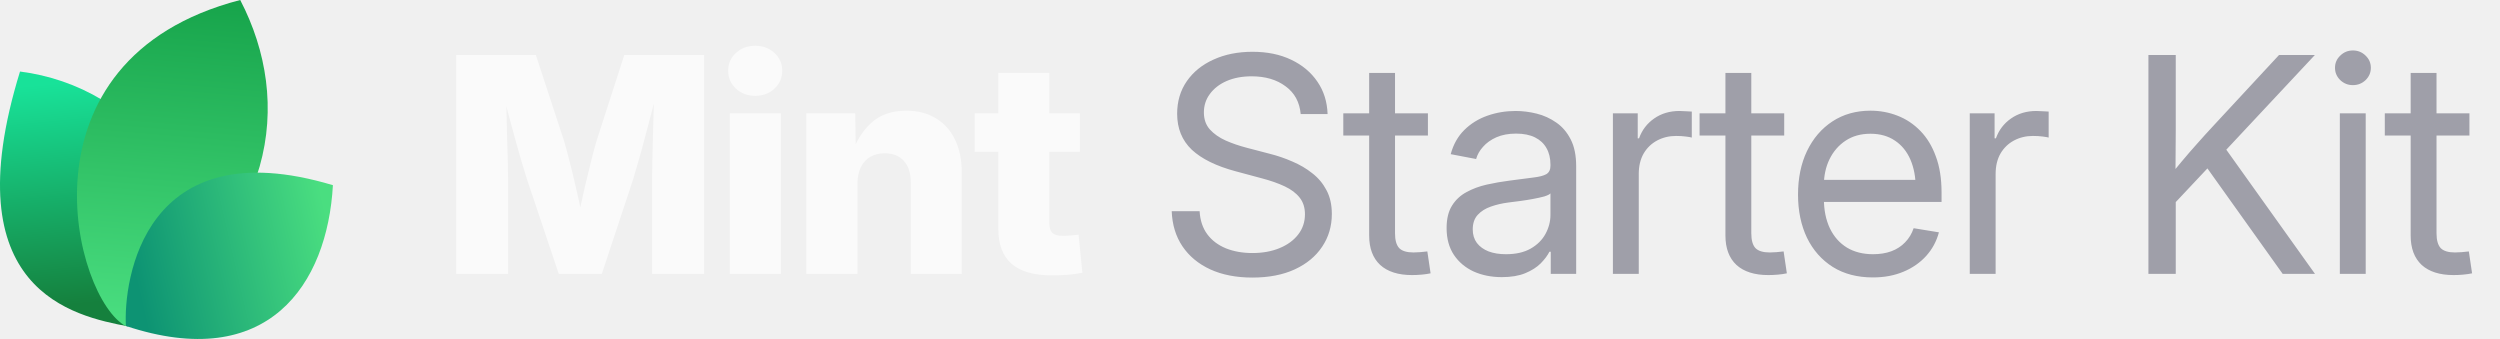
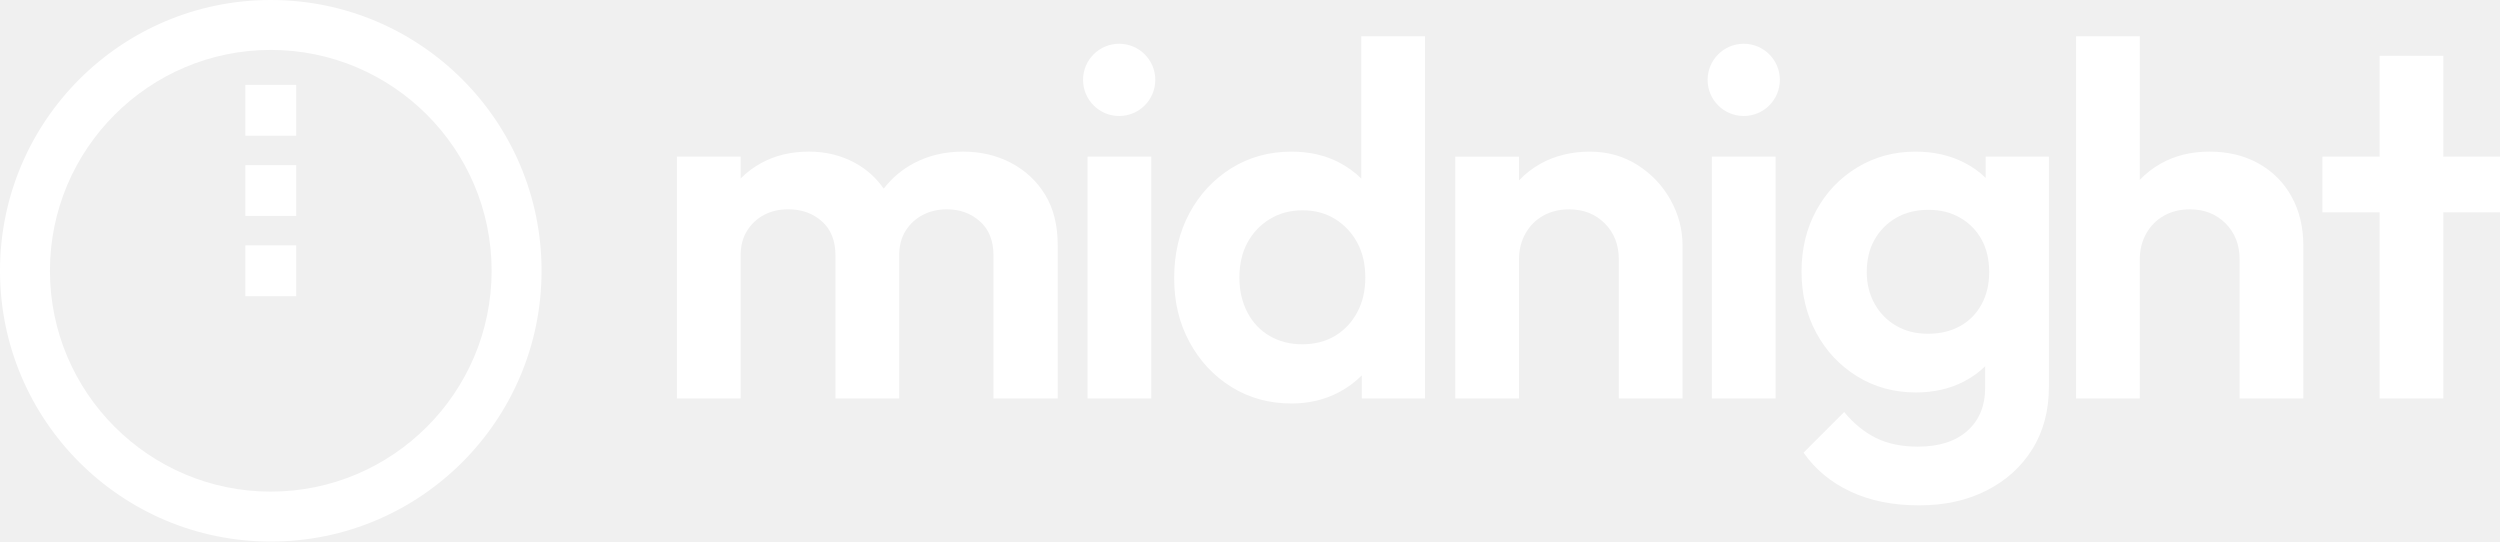
- <svg xmlns="http://www.w3.org/2000/svg" width="177" height="24" viewBox="0 0 177 24" fill="none">
-   <path d="M9.061 23.108C5.268 22.377 -3.391 20.627 1.417 5.064C9.634 6.099 16.973 14.064 9.061 23.108Z" fill="url(#paint0_linear_17557_2145)" />
-   <path d="M8.919 23.094C5.276 21.222 0.784 4.209 17.007 0C20.757 7.193 19.621 16.545 8.919 23.094Z" fill="url(#paint1_linear_17557_2145)" />
-   <path d="M8.914 23.079C8.735 19.882 10.159 9.085 23.57 13.111C23.181 20.123 18.984 26.418 8.914 23.079Z" fill="url(#paint2_linear_17557_2145)" />
-   <path d="M32.301 19.392V3.894H37.938L39.925 9.948C40.036 10.315 40.164 10.787 40.31 11.362C40.462 11.938 40.611 12.552 40.757 13.204C40.91 13.855 41.048 14.483 41.173 15.086C41.305 15.682 41.412 16.192 41.495 16.615H40.695C40.771 16.192 40.871 15.682 40.996 15.086C41.128 14.49 41.267 13.866 41.412 13.214C41.565 12.562 41.714 11.948 41.86 11.373C42.005 10.79 42.133 10.315 42.244 9.948L44.2 3.894H49.848V19.392H46.166V12.704C46.166 12.357 46.173 11.917 46.187 11.383C46.2 10.849 46.214 10.27 46.228 9.646C46.249 9.022 46.266 8.391 46.28 7.753C46.301 7.115 46.311 6.519 46.311 5.964H46.623C46.485 6.561 46.332 7.181 46.166 7.826C45.999 8.471 45.833 9.102 45.666 9.719C45.507 10.336 45.351 10.901 45.198 11.414C45.053 11.928 44.928 12.357 44.824 12.704L42.608 19.392H39.561L37.314 12.704C37.203 12.357 37.072 11.928 36.919 11.414C36.773 10.901 36.614 10.34 36.441 9.729C36.274 9.112 36.104 8.481 35.931 7.836C35.764 7.192 35.608 6.567 35.463 5.964H35.827C35.834 6.512 35.844 7.105 35.858 7.743C35.872 8.374 35.886 9.005 35.9 9.636C35.92 10.26 35.938 10.839 35.952 11.373C35.965 11.907 35.972 12.351 35.972 12.704V19.392H32.301ZM51.668 19.392V8.024H55.288V19.392H51.668ZM53.468 6.786C52.927 6.786 52.473 6.616 52.105 6.276C51.738 5.93 51.554 5.507 51.554 5.007C51.554 4.508 51.738 4.088 52.105 3.749C52.473 3.409 52.927 3.239 53.468 3.239C54.009 3.239 54.463 3.409 54.83 3.749C55.198 4.082 55.382 4.501 55.382 5.007C55.382 5.507 55.198 5.93 54.83 6.276C54.463 6.616 54.009 6.786 53.468 6.786ZM60.708 13.027V19.392H57.088V8.024H60.551L60.593 10.967H60.281C60.593 10.024 61.061 9.268 61.685 8.7C62.309 8.124 63.138 7.836 64.171 7.836C64.975 7.836 65.672 8.017 66.262 8.377C66.851 8.731 67.302 9.234 67.614 9.885C67.933 10.537 68.092 11.307 68.092 12.194V19.392H64.483V12.912C64.483 12.26 64.32 11.754 63.994 11.394C63.675 11.033 63.221 10.853 62.632 10.853C62.25 10.853 61.914 10.936 61.623 11.102C61.332 11.269 61.106 11.515 60.947 11.841C60.787 12.16 60.708 12.555 60.708 13.027ZM76.456 8.024V10.749H69.008V8.024H76.456ZM70.683 5.163H74.292V15.783C74.292 16.102 74.361 16.334 74.5 16.48C74.646 16.625 74.899 16.698 75.259 16.698C75.405 16.698 75.596 16.688 75.831 16.667C76.074 16.646 76.251 16.629 76.362 16.615L76.632 19.309C76.313 19.378 75.963 19.427 75.582 19.455C75.207 19.482 74.836 19.496 74.469 19.496C73.2 19.496 72.25 19.222 71.619 18.674C70.995 18.127 70.683 17.308 70.683 16.22V5.163Z" fill="#FAFAFA" />
-   <path d="M88.667 19.652C87.523 19.652 86.528 19.458 85.682 19.07C84.843 18.681 84.188 18.137 83.716 17.437C83.245 16.736 82.992 15.908 82.957 14.951H84.933C84.968 15.596 85.148 16.14 85.474 16.584C85.8 17.021 86.24 17.354 86.795 17.582C87.35 17.804 87.974 17.915 88.667 17.915C89.388 17.915 90.026 17.801 90.581 17.572C91.143 17.343 91.583 17.024 91.902 16.615C92.228 16.199 92.391 15.717 92.391 15.169C92.391 14.698 92.266 14.306 92.017 13.994C91.767 13.675 91.413 13.408 90.956 13.193C90.498 12.978 89.954 12.787 89.323 12.621L87.502 12.132C86.123 11.765 85.082 11.255 84.382 10.603C83.689 9.944 83.342 9.095 83.342 8.055C83.342 7.174 83.571 6.404 84.028 5.746C84.486 5.087 85.117 4.577 85.921 4.217C86.726 3.849 87.645 3.666 88.678 3.666C89.718 3.666 90.63 3.853 91.413 4.227C92.204 4.602 92.824 5.122 93.275 5.787C93.726 6.446 93.965 7.209 93.993 8.076H92.089C92.013 7.23 91.656 6.574 91.018 6.11C90.387 5.638 89.586 5.403 88.615 5.403C87.95 5.403 87.36 5.513 86.847 5.735C86.341 5.957 85.946 6.262 85.661 6.651C85.377 7.032 85.235 7.469 85.235 7.961C85.235 8.447 85.377 8.849 85.661 9.168C85.946 9.48 86.317 9.74 86.774 9.948C87.232 10.149 87.724 10.319 88.251 10.457L89.884 10.884C90.439 11.023 90.977 11.206 91.496 11.435C92.023 11.657 92.495 11.934 92.911 12.267C93.334 12.593 93.67 12.995 93.92 13.474C94.17 13.945 94.294 14.504 94.294 15.149C94.294 16.015 94.066 16.788 93.608 17.468C93.157 18.148 92.512 18.681 91.673 19.07C90.834 19.458 89.832 19.652 88.667 19.652ZM101.097 8.024V9.594H95.106V8.024H101.097ZM96.937 5.163H98.767V16.521C98.767 17 98.865 17.347 99.059 17.562C99.26 17.77 99.6 17.874 100.078 17.874C100.21 17.874 100.366 17.867 100.546 17.853C100.733 17.832 100.903 17.815 101.056 17.801L101.285 19.351C101.097 19.392 100.886 19.423 100.65 19.444C100.414 19.465 100.189 19.475 99.974 19.475C98.996 19.475 98.244 19.236 97.717 18.758C97.197 18.272 96.937 17.579 96.937 16.677V5.163ZM106.33 19.621C105.595 19.621 104.932 19.489 104.343 19.226C103.754 18.955 103.285 18.564 102.939 18.05C102.592 17.53 102.419 16.896 102.419 16.147C102.419 15.495 102.547 14.965 102.804 14.556C103.06 14.146 103.403 13.828 103.833 13.599C104.263 13.363 104.742 13.186 105.269 13.068C105.796 12.95 106.333 12.857 106.881 12.787C107.574 12.69 108.132 12.617 108.555 12.569C108.978 12.52 109.287 12.441 109.481 12.33C109.675 12.212 109.772 12.014 109.772 11.737V11.654C109.772 11.203 109.679 10.815 109.492 10.489C109.311 10.163 109.041 9.91 108.68 9.729C108.32 9.549 107.872 9.459 107.338 9.459C106.805 9.459 106.34 9.546 105.945 9.719C105.556 9.892 105.241 10.118 104.998 10.395C104.755 10.665 104.593 10.953 104.509 11.258L102.71 10.915C102.897 10.222 103.22 9.65 103.677 9.199C104.135 8.748 104.679 8.412 105.31 8.19C105.941 7.968 106.607 7.857 107.307 7.857C107.8 7.857 108.295 7.92 108.795 8.044C109.301 8.169 109.765 8.381 110.188 8.679C110.611 8.97 110.951 9.369 111.208 9.875C111.464 10.374 111.593 11.005 111.593 11.768V19.392H109.793V17.822H109.7C109.568 18.085 109.363 18.359 109.086 18.643C108.809 18.921 108.444 19.153 107.994 19.34C107.543 19.527 106.988 19.621 106.33 19.621ZM106.621 17.998C107.321 17.998 107.904 17.867 108.368 17.603C108.84 17.333 109.19 16.986 109.419 16.563C109.654 16.133 109.772 15.682 109.772 15.211V13.692C109.703 13.769 109.554 13.841 109.325 13.911C109.096 13.973 108.829 14.032 108.524 14.088C108.226 14.143 107.921 14.192 107.609 14.233C107.304 14.275 107.033 14.309 106.798 14.337C106.354 14.393 105.938 14.49 105.549 14.628C105.168 14.76 104.86 14.954 104.624 15.211C104.388 15.467 104.27 15.811 104.27 16.241C104.27 16.615 104.367 16.934 104.561 17.198C104.762 17.461 105.04 17.662 105.393 17.801C105.747 17.933 106.156 17.998 106.621 17.998ZM114.193 19.392V8.024H115.951V9.792H116.045C116.253 9.209 116.61 8.741 117.116 8.388C117.622 8.034 118.219 7.857 118.905 7.857C119.058 7.857 119.217 7.864 119.384 7.878C119.55 7.885 119.682 7.892 119.779 7.899V9.74C119.716 9.719 119.578 9.695 119.363 9.667C119.155 9.639 118.922 9.625 118.666 9.625C118.174 9.625 117.726 9.733 117.324 9.948C116.922 10.163 116.603 10.471 116.367 10.874C116.138 11.276 116.024 11.758 116.024 12.319V19.392H114.193ZM126.322 8.024V9.594H120.33V8.024H126.322ZM122.161 5.163H123.992V16.521C123.992 17 124.089 17.347 124.283 17.562C124.484 17.77 124.824 17.874 125.302 17.874C125.434 17.874 125.59 17.867 125.77 17.853C125.958 17.832 126.127 17.815 126.28 17.801L126.509 19.351C126.322 19.392 126.11 19.423 125.874 19.444C125.639 19.465 125.413 19.475 125.198 19.475C124.221 19.475 123.468 19.236 122.941 18.758C122.421 18.272 122.161 17.579 122.161 16.677V5.163ZM132.604 19.642C131.502 19.642 130.555 19.396 129.765 18.903C128.974 18.404 128.364 17.714 127.934 16.834C127.511 15.946 127.3 14.927 127.3 13.775C127.3 12.611 127.511 11.584 127.934 10.697C128.364 9.802 128.964 9.102 129.734 8.596C130.51 8.089 131.408 7.836 132.428 7.836C133.1 7.836 133.738 7.954 134.341 8.19C134.952 8.426 135.489 8.783 135.954 9.261C136.425 9.74 136.793 10.343 137.056 11.071C137.327 11.792 137.462 12.645 137.462 13.63V14.296H128.433V12.735H136.463L135.631 13.297C135.631 12.541 135.506 11.876 135.257 11.3C135.007 10.725 134.643 10.277 134.165 9.958C133.686 9.632 133.107 9.469 132.428 9.469C131.748 9.469 131.162 9.632 130.67 9.958C130.177 10.284 129.796 10.725 129.526 11.279C129.262 11.827 129.13 12.441 129.13 13.12V14.046C129.13 14.864 129.273 15.572 129.557 16.168C129.841 16.757 130.243 17.211 130.763 17.53C131.283 17.842 131.901 17.998 132.615 17.998C133.093 17.998 133.523 17.929 133.905 17.79C134.293 17.645 134.619 17.433 134.882 17.156C135.153 16.879 135.354 16.546 135.486 16.157L137.275 16.449C137.108 17.08 136.81 17.634 136.38 18.113C135.95 18.591 135.413 18.966 134.768 19.236C134.123 19.507 133.402 19.642 132.604 19.642ZM139.459 19.392V8.024H141.217V9.792H141.311C141.519 9.209 141.876 8.741 142.382 8.388C142.888 8.034 143.485 7.857 144.171 7.857C144.324 7.857 144.483 7.864 144.649 7.878C144.816 7.885 144.948 7.892 145.045 7.899V9.74C144.982 9.719 144.844 9.695 144.629 9.667C144.421 9.639 144.188 9.625 143.932 9.625C143.439 9.625 142.992 9.733 142.59 9.948C142.188 10.163 141.869 10.471 141.633 10.874C141.404 11.276 141.29 11.758 141.29 12.319V19.392H139.459ZM153.429 14.961V12.715C153.783 12.257 154.136 11.82 154.49 11.404C154.844 10.981 155.204 10.565 155.572 10.156C155.939 9.74 156.314 9.327 156.695 8.918L161.355 3.894H163.893L157.277 10.967H157.184L153.429 14.961ZM152.108 19.392V3.894H154.043V9.241L154.022 12.559L154.043 13.505V19.392H152.108ZM161.615 19.392L155.967 11.477L157.173 9.969L163.903 19.392H161.615ZM165.661 19.392V8.024H167.492V19.392H165.661ZM166.587 6.027C166.24 6.027 165.942 5.909 165.692 5.673C165.443 5.43 165.318 5.139 165.318 4.799C165.318 4.459 165.443 4.172 165.692 3.936C165.942 3.693 166.24 3.572 166.587 3.572C166.934 3.572 167.232 3.693 167.482 3.936C167.731 4.172 167.856 4.459 167.856 4.799C167.856 5.139 167.731 5.43 167.482 5.673C167.232 5.909 166.934 6.027 166.587 6.027ZM174.836 8.024V9.594H168.844V8.024H174.836ZM170.675 5.163H172.506V16.521C172.506 17 172.603 17.347 172.797 17.562C172.998 17.77 173.338 17.874 173.816 17.874C173.948 17.874 174.104 17.867 174.284 17.853C174.472 17.832 174.641 17.815 174.794 17.801L175.023 19.351C174.836 19.392 174.624 19.423 174.388 19.444C174.153 19.465 173.927 19.475 173.712 19.475C172.735 19.475 171.982 19.236 171.455 18.758C170.935 18.272 170.675 17.579 170.675 16.677V5.163Z" fill="#9F9FA9" />
+ <svg xmlns="http://www.w3.org/2000/svg" id="Layer_2" data-name="Layer 2" viewBox="0 0 1583.47 343.01">
  <defs>
-     <linearGradient id="paint0_linear_17557_2145" x1="3.776" y1="5.916" x2="5.232" y2="21.559" gradientUnits="userSpaceOnUse">
-       <stop stop-color="#18E299" />
-       <stop offset="1" stop-color="#15803D" />
-     </linearGradient>
-     <linearGradient id="paint1_linear_17557_2145" x1="12.171" y1="-0.718" x2="10.19" y2="22.983" gradientUnits="userSpaceOnUse">
-       <stop stop-color="#16A34A" />
-       <stop offset="1" stop-color="#4ADE80" />
-     </linearGradient>
-     <linearGradient id="paint2_linear_17557_2145" x1="23.133" y1="15.353" x2="9.338" y2="18.52" gradientUnits="userSpaceOnUse">
-       <stop stop-color="#4ADE80" />
-       <stop offset="1" stop-color="#0D9373" />
-     </linearGradient>
+     <style>
+       .cls-1 {
+         fill: #fff;
+       }
+     </style>
  </defs>
+   <g id="Layer_1-2" data-name="Layer 1">
+     <g>
+       <g>
+         <path class="cls-1" d="m171.51,0C76.79,0,0,76.79,0,171.51s76.79,171.51,171.51,171.51,171.51-76.79,171.51-171.51S266.23,0,171.51,0Zm0,311.39c-77.13,0-139.88-62.75-139.88-139.88S94.37,31.62,171.51,31.62s139.88,62.75,139.88,139.88-62.75,139.88-139.88,139.88Z" />
+         <rect class="cls-1" x="155.41" y="155.41" width="32.2" height="32.2" />
+         <rect class="cls-1" x="155.41" y="104.58" width="32.2" height="32.2" />
+         <rect class="cls-1" x="155.41" y="53.75" width="32.2" height="32.2" />
+       </g>
+       <g>
+         <path class="cls-1" d="m640.4,103.18c-9.11-4.77-19.28-7.15-30.51-7.15s-21.77,2.44-30.98,7.31c-7.59,4.01-13.97,9.41-19.19,16.15-4.82-6.95-10.97-12.44-18.47-16.47-8.69-4.66-18.33-6.99-28.92-6.99-11.23,0-21.24,2.38-30.03,7.15-4.96,2.69-9.34,6-13.19,9.9v-13.88h-40.36v153.17h40.36v-90.57c0-6.14,1.38-11.39,4.13-15.73,2.75-4.34,6.36-7.68,10.81-10.01,4.45-2.33,9.53-3.49,15.25-3.49,8.47,0,15.57,2.54,21.29,7.63,5.72,5.08,8.58,12.29,8.58,21.61v90.57h40.36v-90.57c0-6.14,1.38-11.39,4.13-15.73,2.75-4.34,6.41-7.68,10.96-10.01,4.55-2.33,9.58-3.49,15.09-3.49,8.26,0,15.25,2.54,20.97,7.63,5.72,5.08,8.58,12.29,8.58,21.61v90.57h40.68v-97.24c0-12.5-2.65-23.09-7.94-31.78-5.3-8.68-12.5-15.41-21.61-20.18Z" />
+         <rect class="cls-1" x="688.85" y="99.21" width="40.36" height="153.17" />
+         <path class="cls-1" d="m862.23,113.12c-4.09-4.06-8.8-7.48-14.14-10.25-8.79-4.55-18.8-6.83-30.03-6.83-14.2,0-26.91,3.5-38.13,10.49-11.23,6.99-20.08,16.47-26.53,28.44-6.47,11.97-9.69,25.69-9.69,41.15s3.23,28.55,9.69,40.52c6.46,11.97,15.3,21.45,26.53,28.44,11.23,6.99,23.94,10.49,38.13,10.49,11.01,0,21.02-2.38,30.03-7.15,5.52-2.92,10.33-6.49,14.46-10.68v14.65h40.04V22.95h-40.36v90.17Zm-16.52,99.54c-5.93,3.6-12.92,5.4-20.97,5.4-7.63,0-14.46-1.75-20.5-5.24-6.04-3.5-10.75-8.47-14.14-14.94-3.39-6.46-5.08-13.82-5.08-22.08s1.69-15.83,5.08-22.09c3.39-6.25,8.1-11.23,14.14-14.94,6.04-3.7,12.97-5.56,20.81-5.56s14.72,1.86,20.66,5.56c5.93,3.71,10.59,8.69,13.98,14.94,3.39,6.25,5.08,13.61,5.08,22.09s-1.7,15.57-5.08,21.93c-3.39,6.36-8.05,11.34-13.98,14.94Z" />
+         <path class="cls-1" d="m1037.1,104.46c-8.9-5.61-18.96-8.42-30.19-8.42s-22.04,2.54-31.14,7.63c-5.18,2.89-9.72,6.44-13.66,10.59v-15.04h-40.36v153.17h40.36v-88.02c0-6.14,1.38-11.65,4.13-16.52,2.75-4.87,6.52-8.63,11.28-11.28,4.77-2.65,10.22-3.97,16.36-3.97,9.11,0,16.63,2.97,22.56,8.9,5.93,5.93,8.9,13.56,8.9,22.88v88.02h40.36v-96.92c0-10.17-2.54-19.81-7.63-28.92-5.08-9.11-12.08-16.47-20.97-22.08Z" />
+         <rect class="cls-1" x="1084.28" y="99.21" width="40.36" height="153.17" />
+         <path class="cls-1" d="m1257.7,112.67c-3.94-3.85-8.53-7.13-13.82-9.8-9.01-4.55-19.23-6.83-30.67-6.83-13.56,0-25.85,3.34-36.86,10.01-11.02,6.67-19.65,15.73-25.9,27.17-6.25,11.44-9.38,24.36-9.38,38.77s3.12,27.38,9.38,38.93c6.25,11.55,14.88,20.71,25.9,27.49,11.01,6.78,23.41,10.17,37.18,10.17,11.23,0,21.29-2.27,30.19-6.83,5.19-2.66,9.73-5.93,13.66-9.78v13.43c0,11.65-3.76,20.81-11.28,27.49-7.52,6.67-17.95,10.01-31.3,10.01-10.38,0-19.28-1.86-26.69-5.56-7.42-3.71-14.09-9.17-20.02-16.37l-25.74,25.74c7.41,10.59,17.32,18.8,29.71,24.63,12.39,5.82,26.85,8.74,43.38,8.74s30.35-3.13,42.74-9.37c12.39-6.25,22.08-14.99,29.08-26.22,6.99-11.23,10.49-24.36,10.49-39.4V99.21h-40.04v13.46Zm-16.05,93.79c-5.83,3.29-12.66,4.93-20.5,4.93s-14.35-1.69-20.18-5.08c-5.83-3.39-10.38-8.05-13.66-13.98-3.29-5.93-4.93-12.6-4.93-20.02,0-7.84,1.64-14.67,4.93-20.5,3.28-5.82,7.84-10.43,13.66-13.82,5.82-3.39,12.66-5.08,20.5-5.08s14.35,1.7,20.18,5.08c5.82,3.39,10.33,8,13.51,13.82,3.18,5.83,4.77,12.66,4.77,20.5s-1.59,14.41-4.77,20.34c-3.18,5.93-7.68,10.54-13.51,13.82Z" />
+         <path class="cls-1" d="m1430.46,103.5c-9.01-4.98-19.33-7.47-30.98-7.47s-21.98,2.54-30.98,7.63c-4.99,2.82-9.37,6.26-13.19,10.28V22.95h-40.36v229.43h40.36v-88.02c0-6.14,1.38-11.65,4.13-16.52,2.75-4.87,6.52-8.63,11.28-11.28,4.77-2.65,10.22-3.97,16.36-3.97,9.11,0,16.63,2.97,22.56,8.9,5.93,5.93,8.9,13.56,8.9,22.88v88.02h40.36v-96.92c0-11.65-2.49-21.98-7.47-30.98-4.98-9-11.97-15.99-20.97-20.97Z" />
+         <polygon class="cls-1" points="1583.47 99.21 1547.56 99.21 1547.56 35.34 1507.21 35.34 1507.21 99.21 1470.98 99.21 1470.98 134.49 1507.21 134.49 1507.21 252.38 1547.56 252.38 1547.56 134.49 1583.47 134.49 1583.47 99.21" />
+         <circle class="cls-1" cx="708.87" cy="50.59" r="22.88" />
+         <circle class="cls-1" cx="1104.46" cy="50.59" r="22.88" />
+       </g>
+     </g>
+   </g>
</svg>
